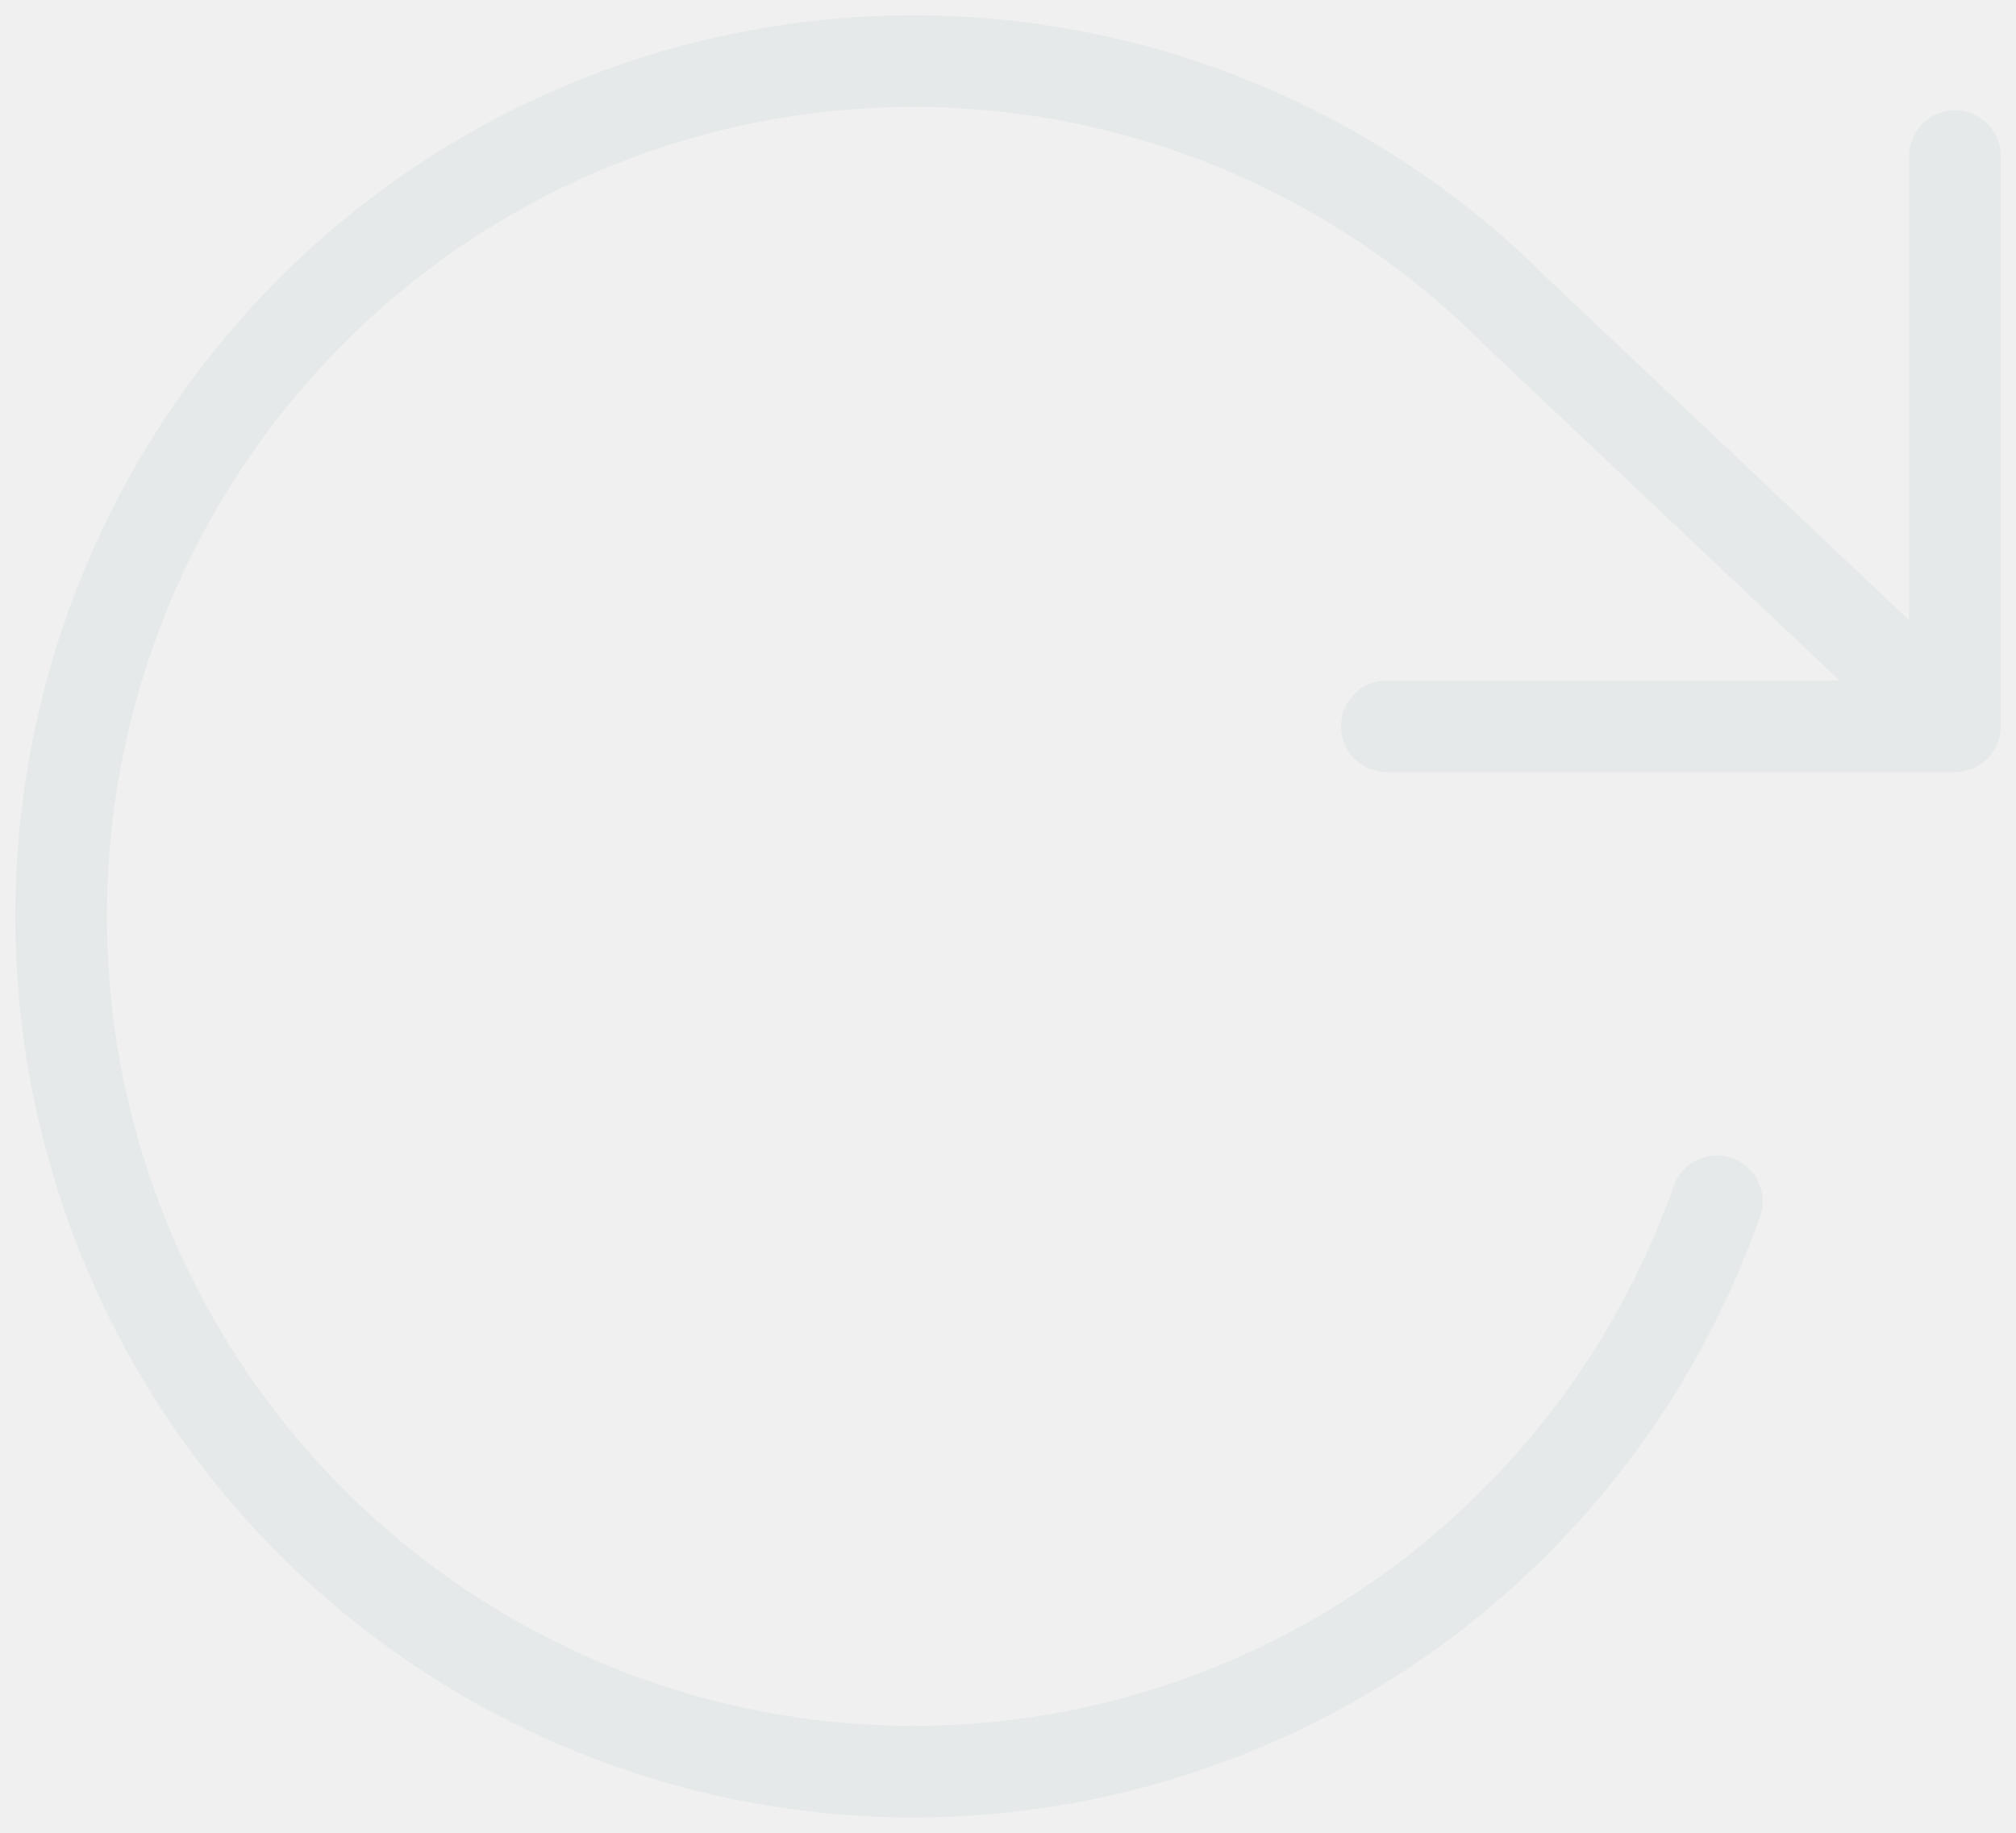
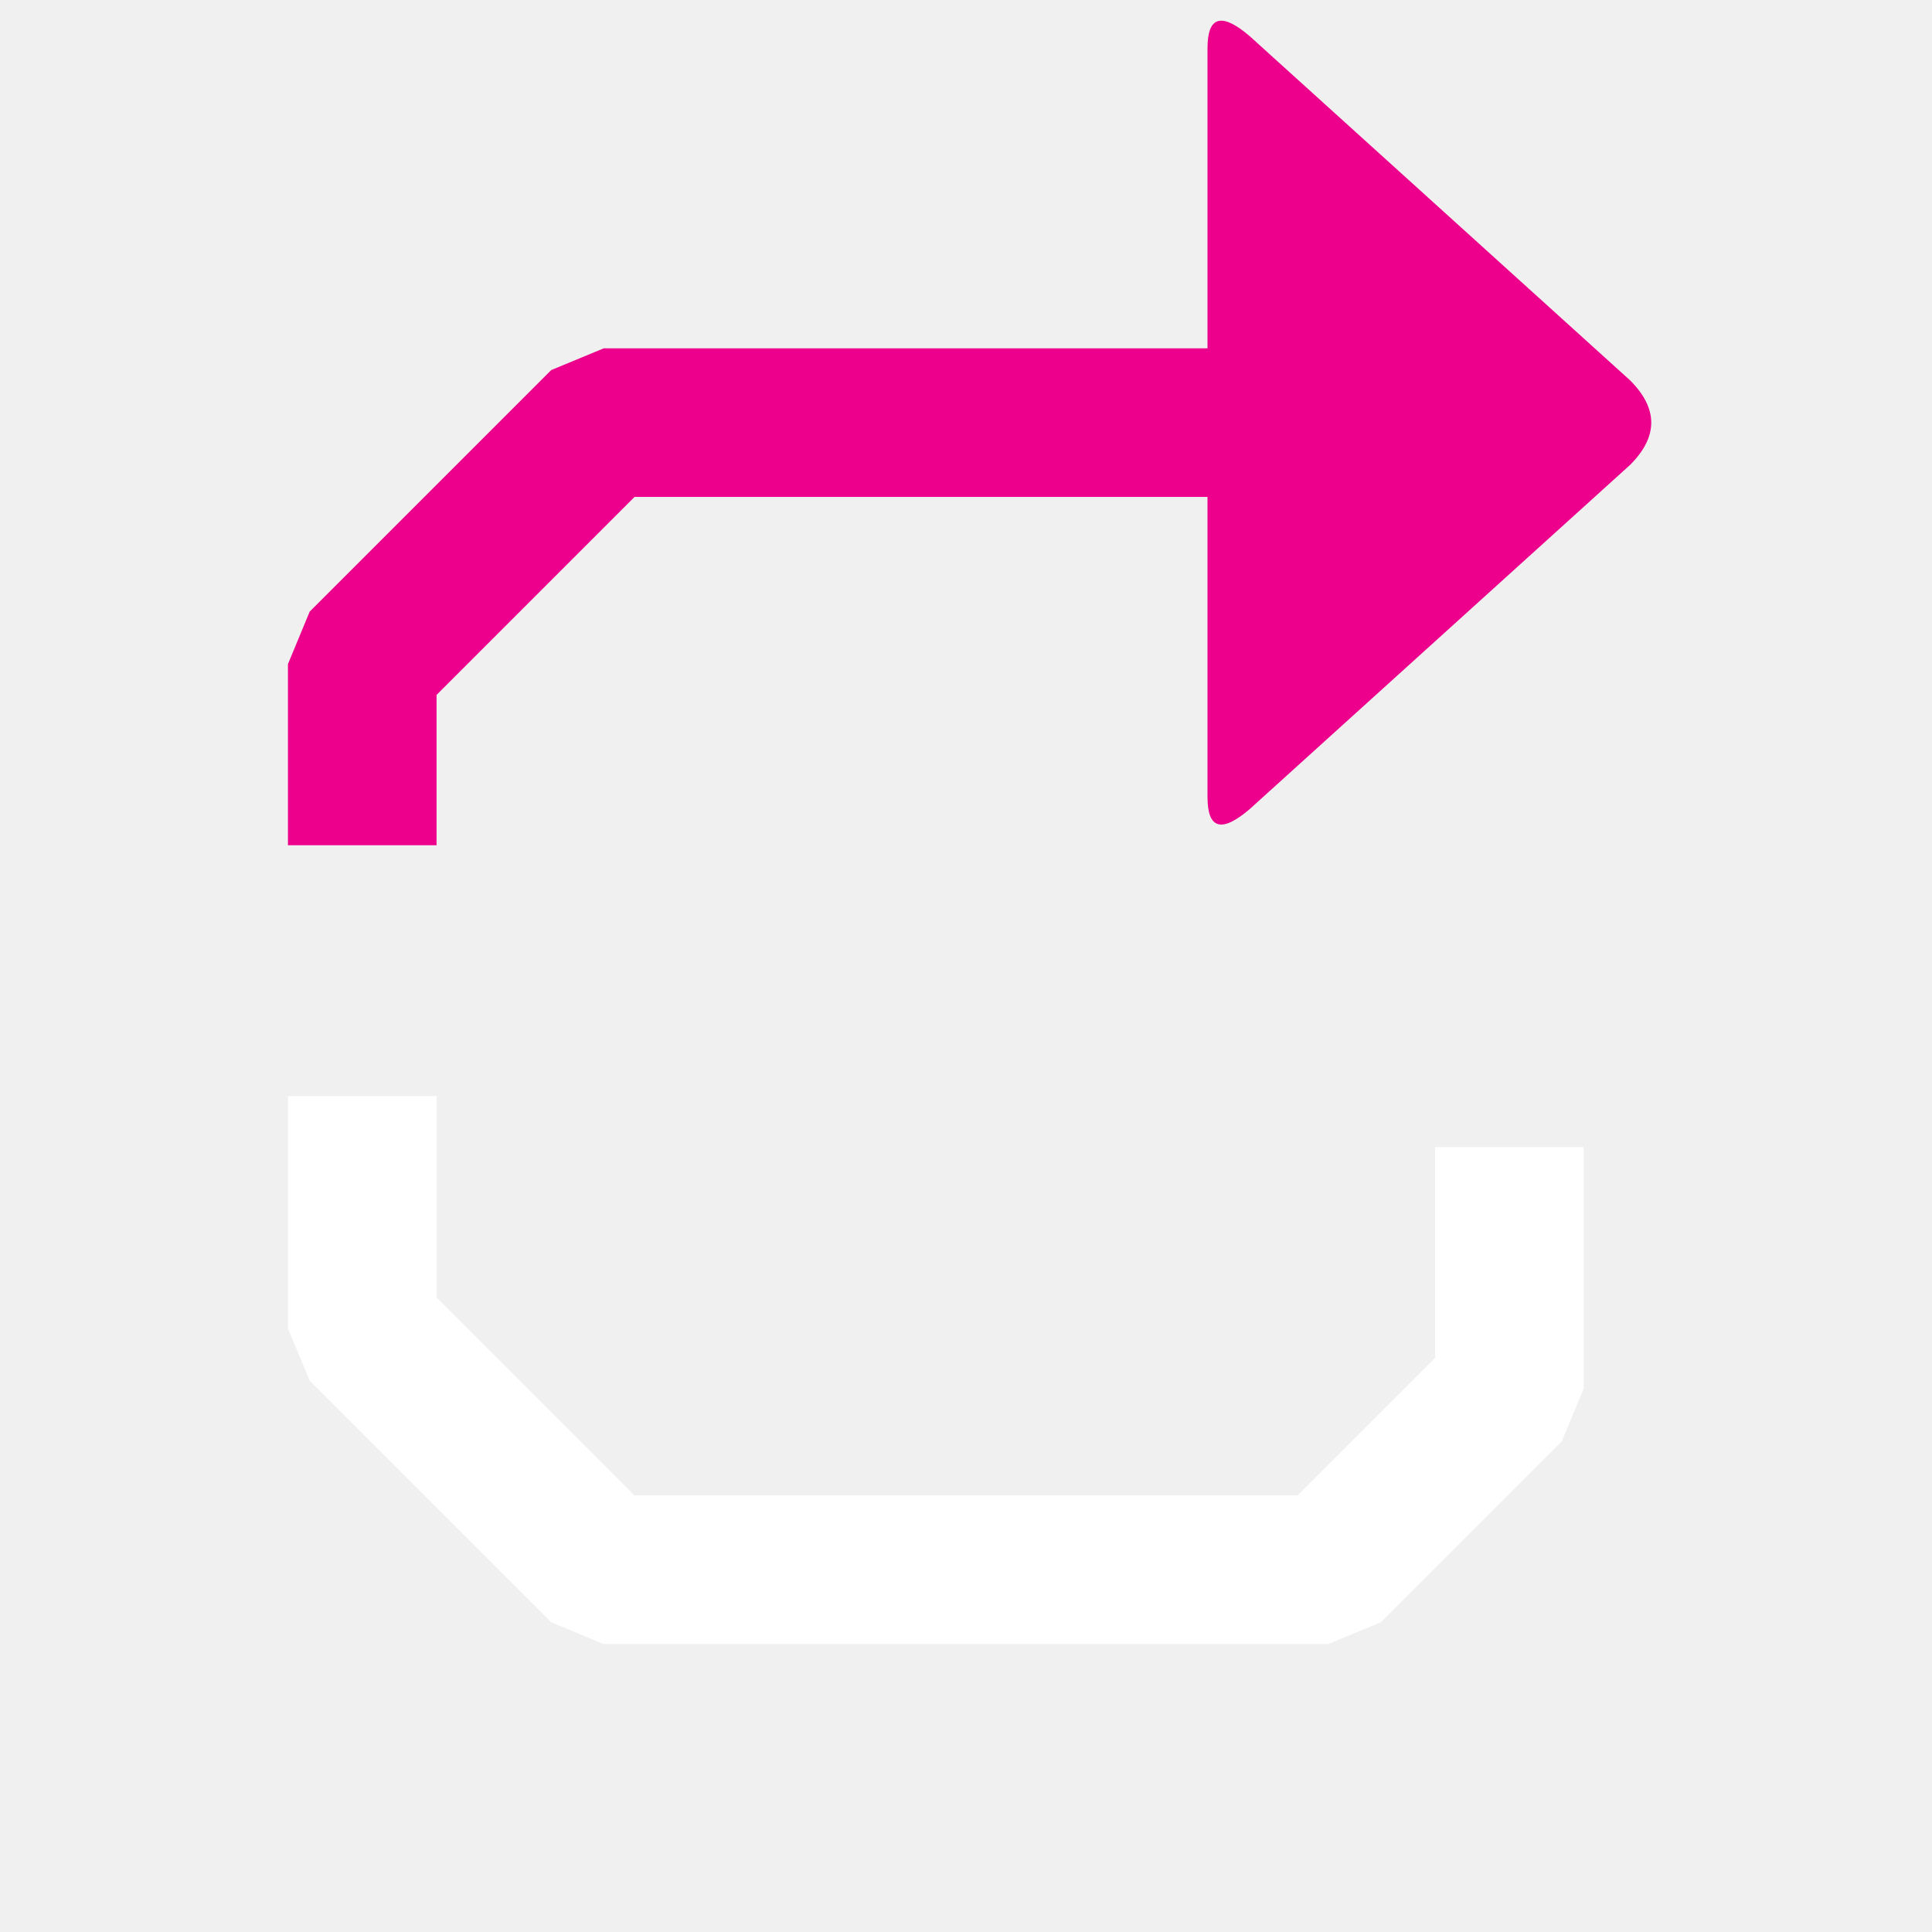
- <svg xmlns="http://www.w3.org/2000/svg" width="66" height="60" viewBox="0 0 66 60" fill="none">
-   <path d="M64 5.111V23.778H45.4M56.206 39.327C54.191 45.051 50.377 49.963 45.338 53.323C40.3 56.682 34.309 58.307 28.271 57.952C22.232 57.598 16.471 55.283 11.857 51.357C7.243 47.431 4.026 42.106 2.689 36.185C1.353 30.264 1.97 24.068 4.448 18.53C6.927 12.992 11.131 8.412 16.428 5.48C21.726 2.549 27.829 1.425 33.818 2.278C39.807 3.13 45.358 5.913 49.635 10.207L63.987 23.772" stroke="#E5E9E9" stroke-width="3" stroke-linecap="round" stroke-linejoin="round" />
+ <svg xmlns="http://www.w3.org/2000/svg" width="52" height="52" viewBox="0 0 52 52" fill="none">
+   <path d="M40.625 30.875V37.375L35.75 42.25H16.25L9.75 35.75V29.5" stroke="white" stroke-width="4" stroke-linejoin="bevel" />
+   <path d="M9.75 22.75V17.875L16.25 11.375H34.125" stroke="#EC008C" stroke-width="4" stroke-linejoin="bevel" />
+   <path d="M32.5 1.3C32.5 0.433 32.879 0.325 33.638 0.975L43.875 10.238C44.633 10.996 44.633 11.754 43.875 12.512L33.638 21.775C32.879 22.425 32.5 22.317 32.5 21.45V1.3Z" fill="#EC008C" />
</svg>
